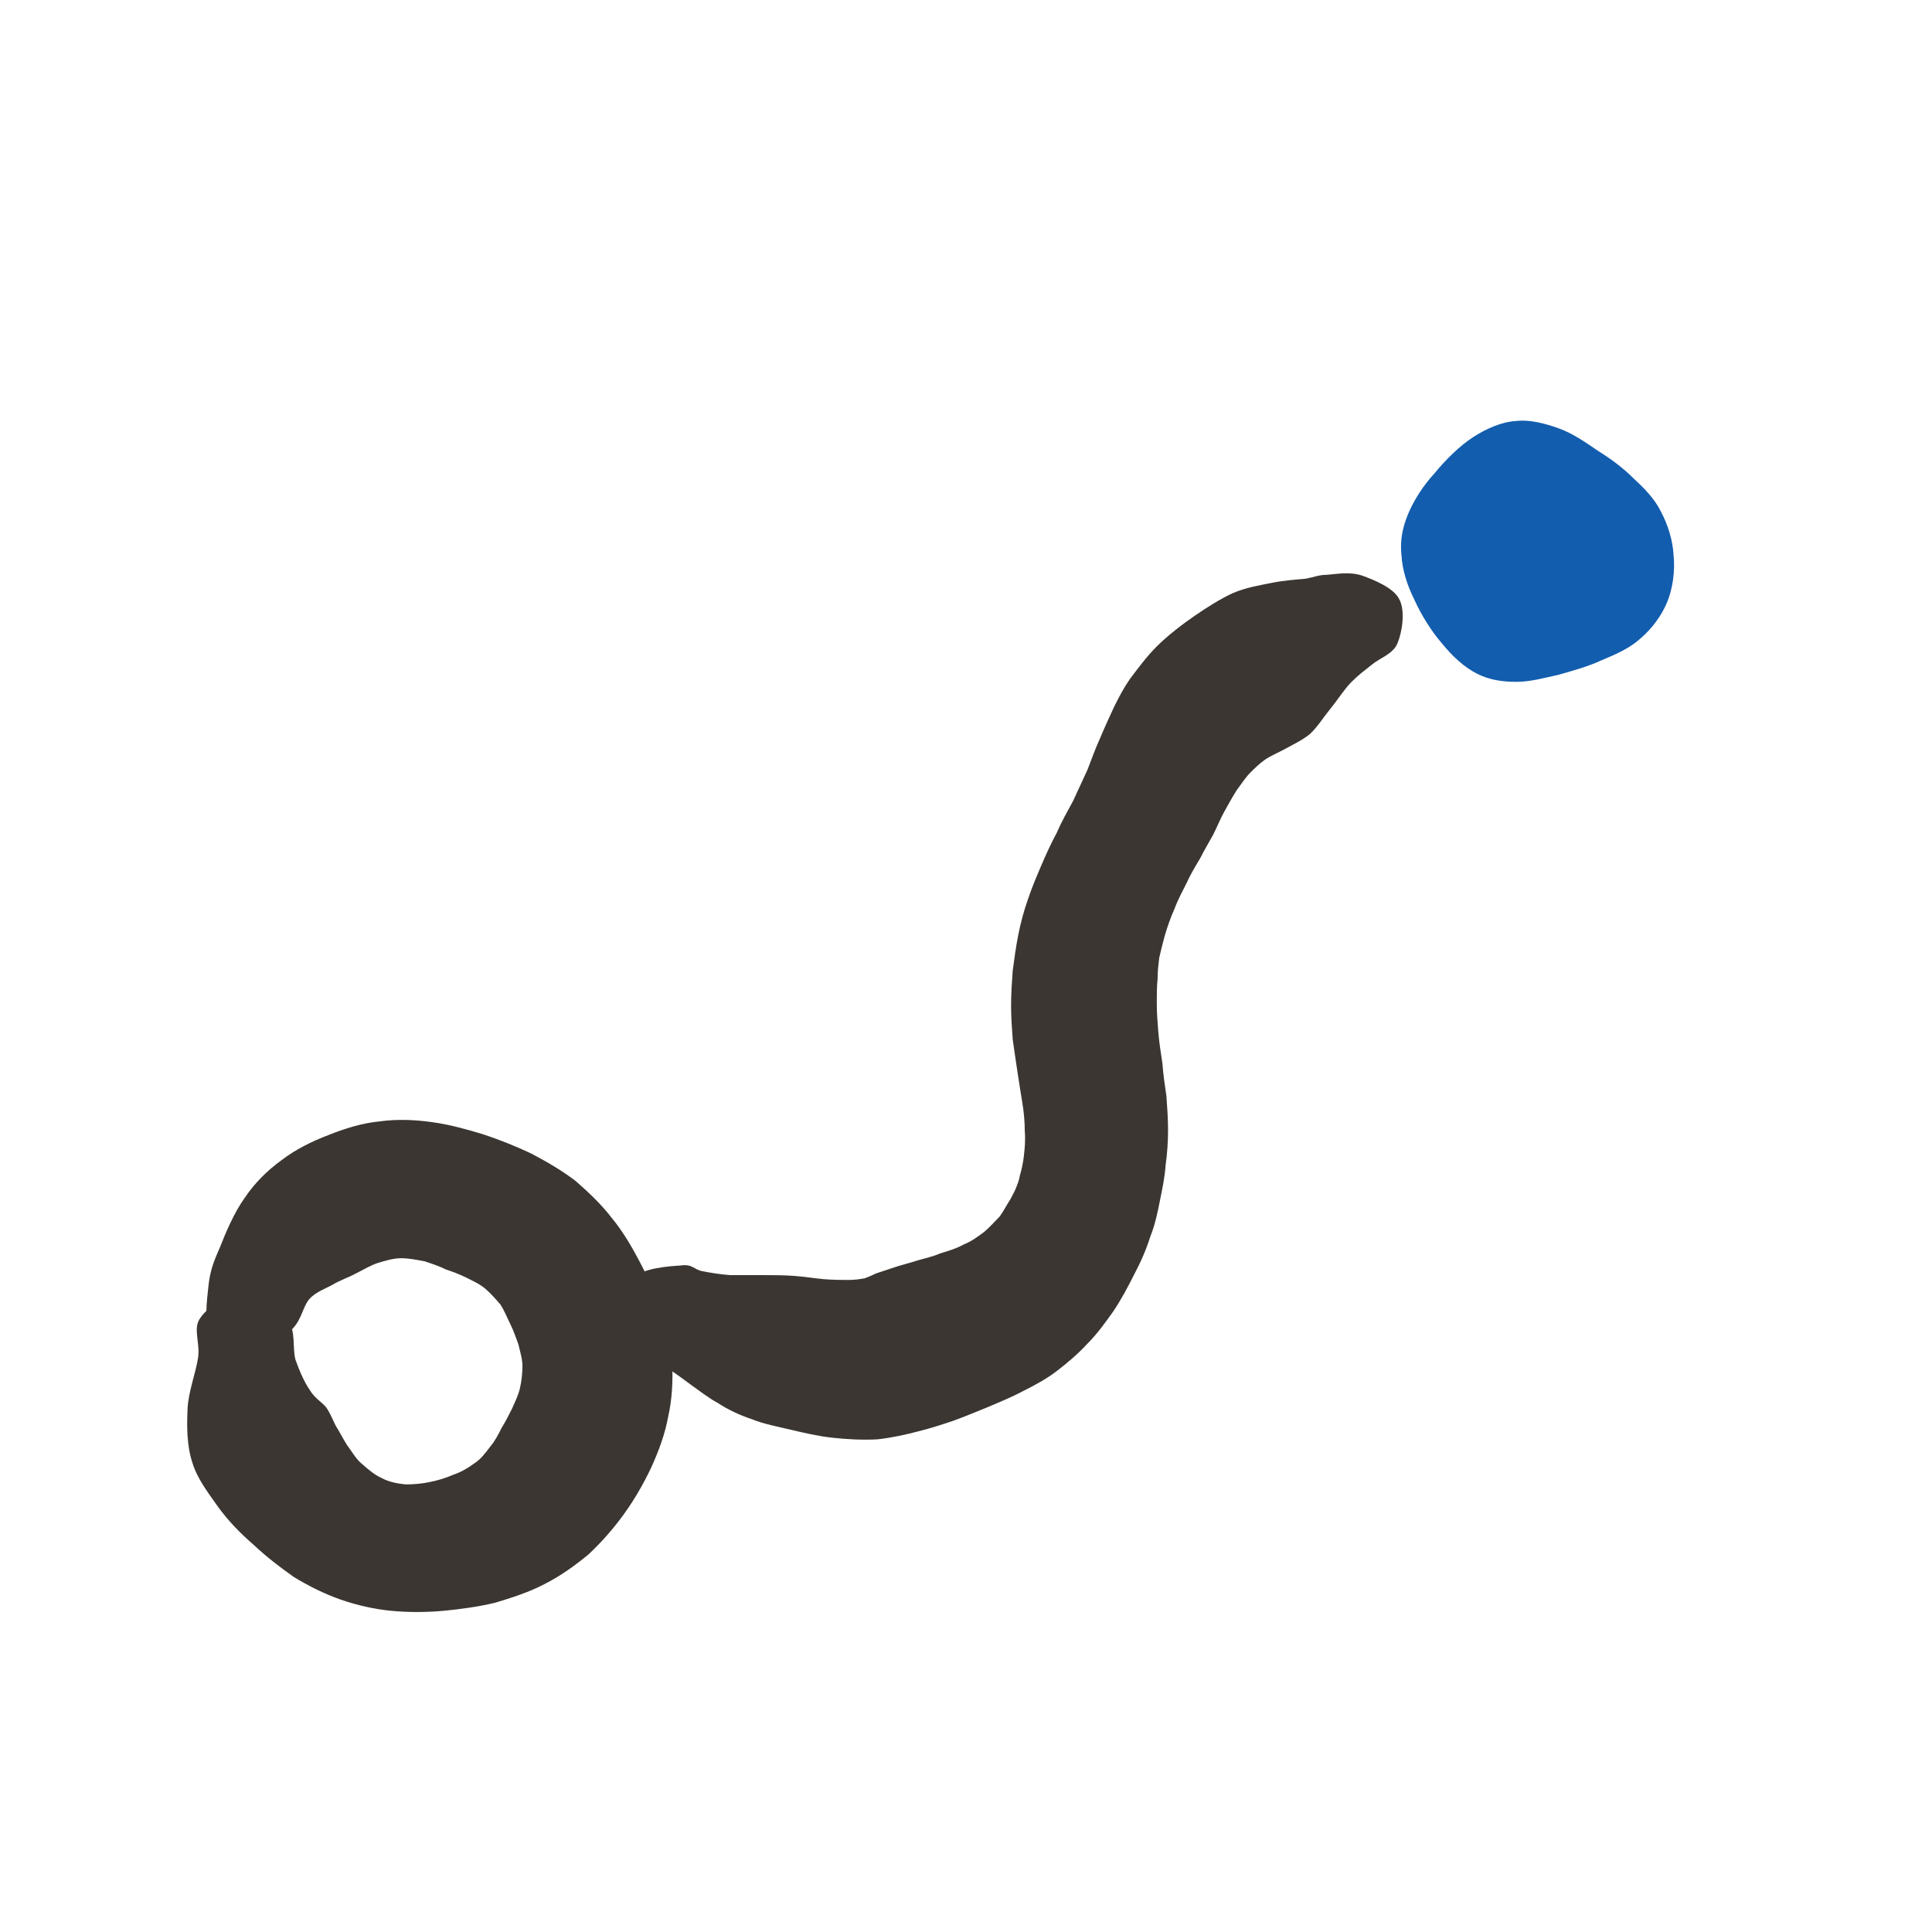
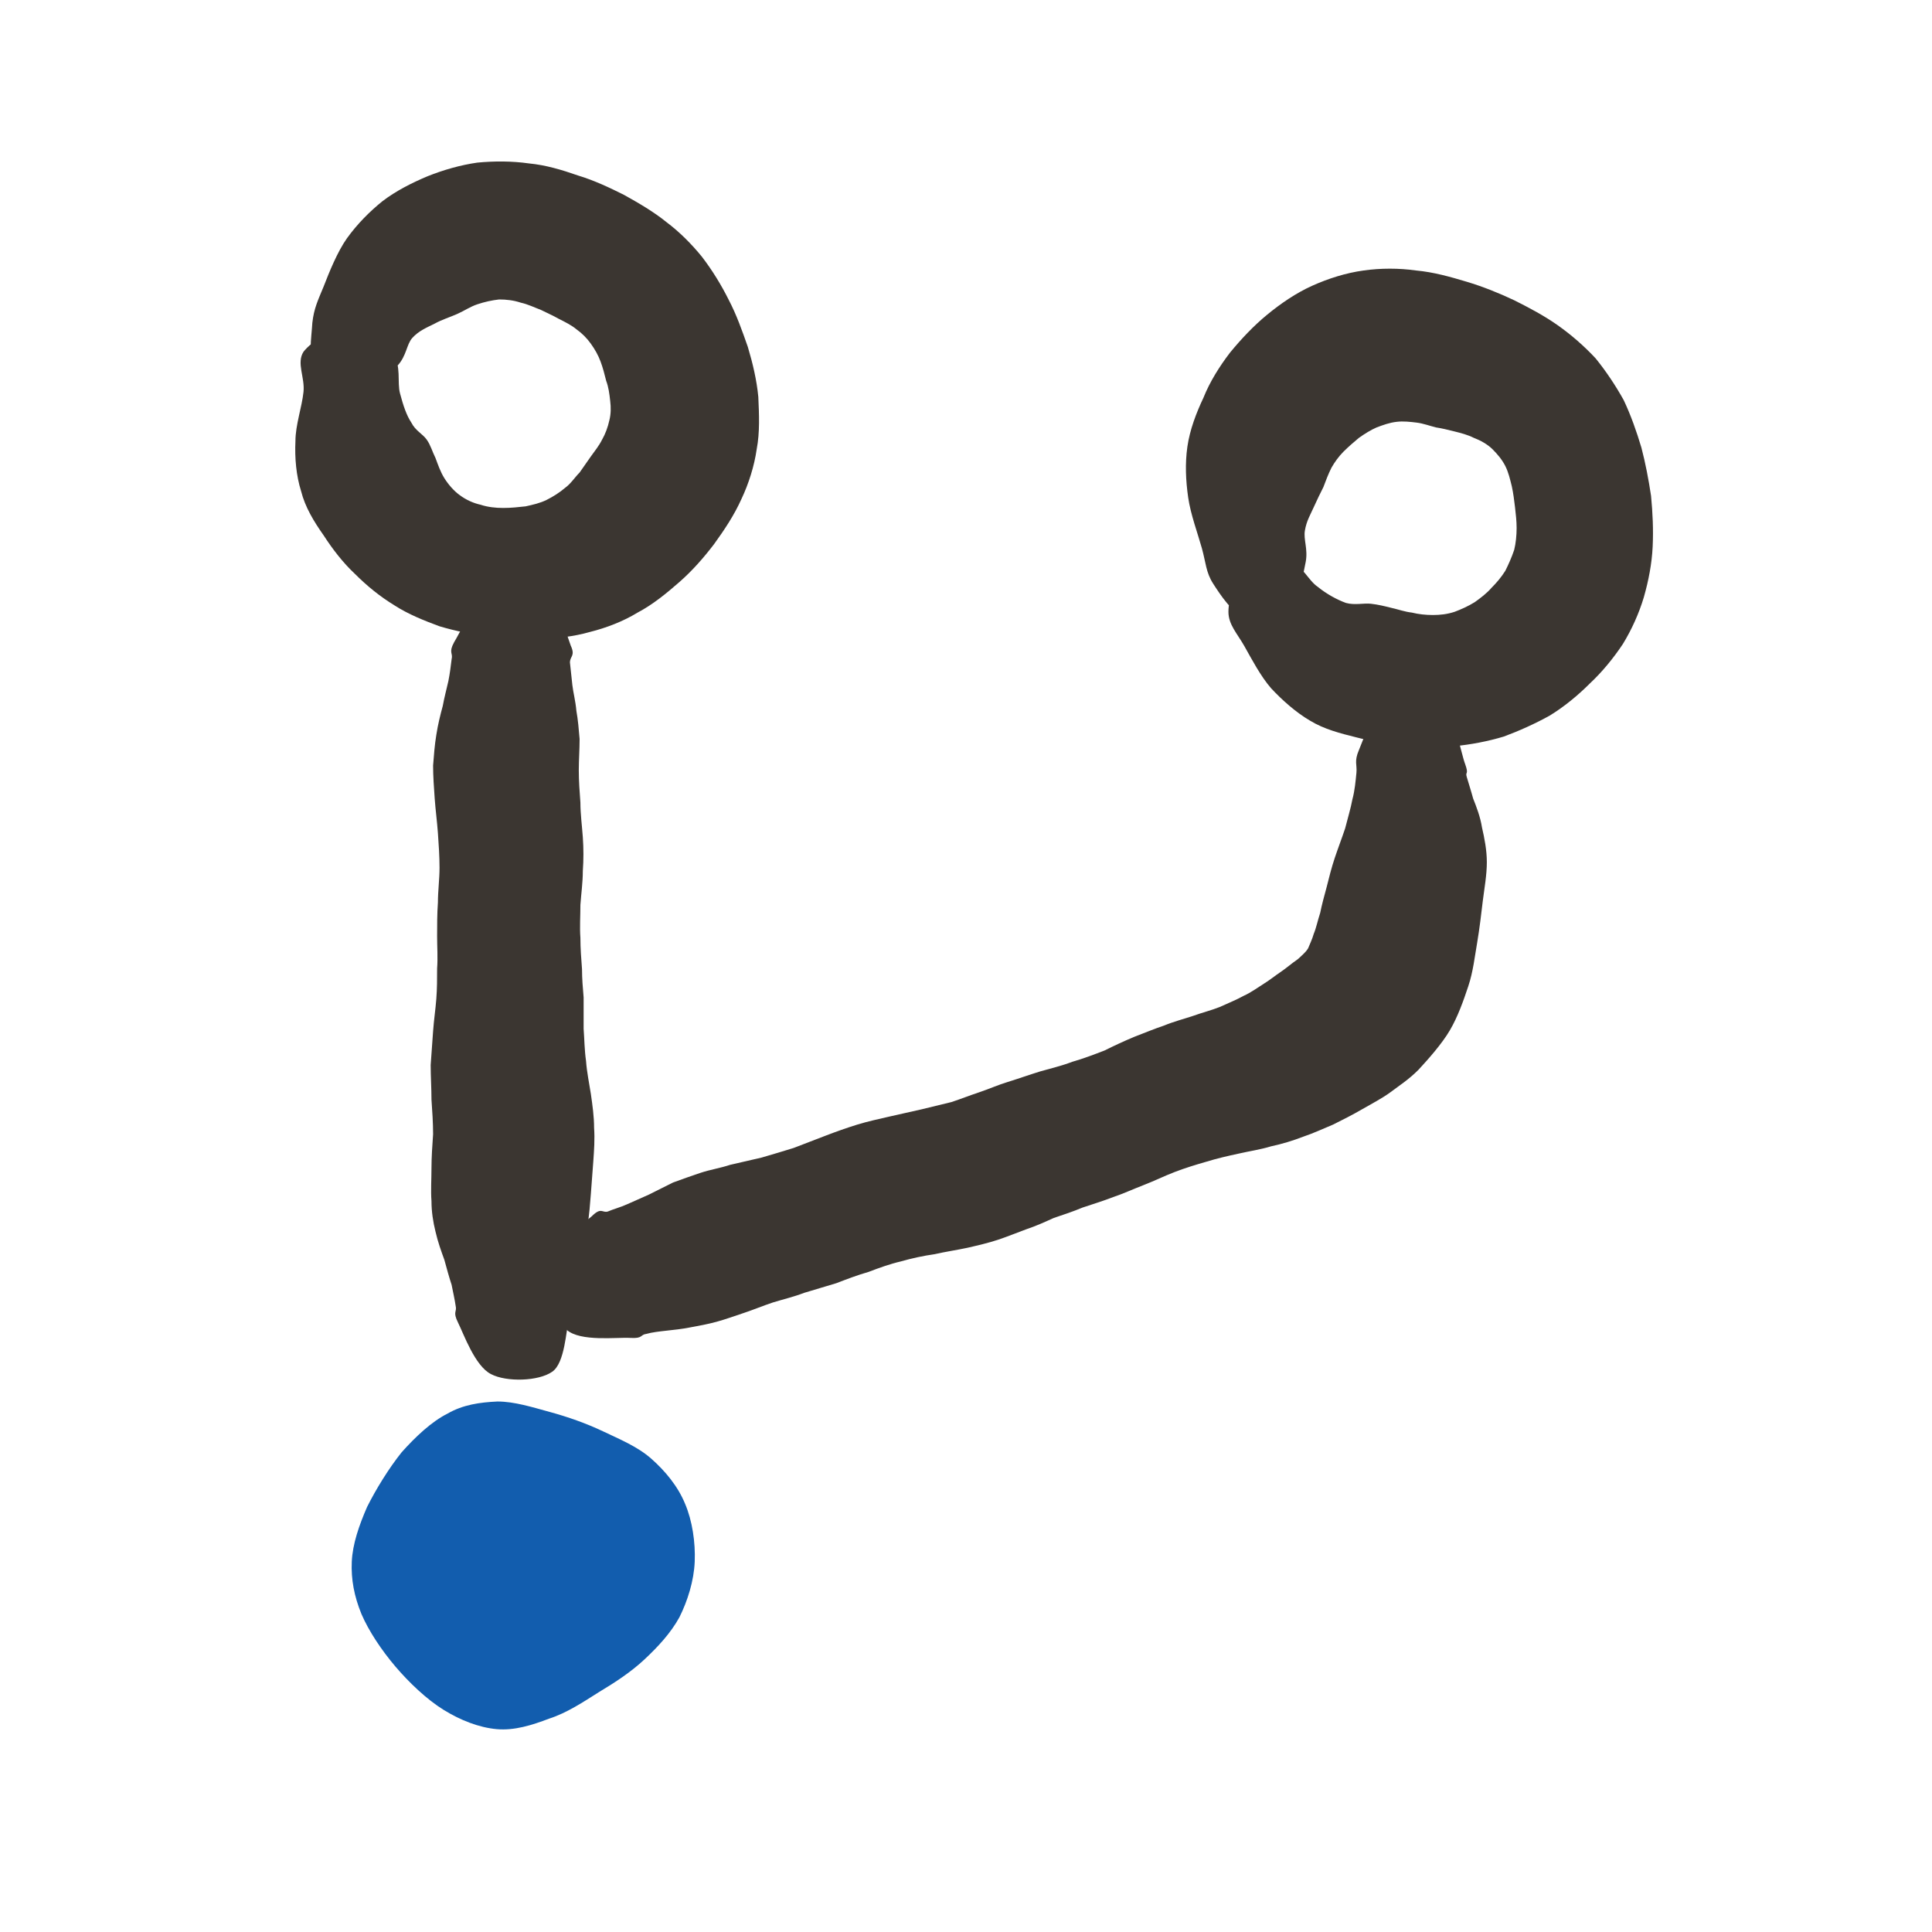
<svg xmlns="http://www.w3.org/2000/svg" viewBox="0 0 24 24" width="24" height="24">
  <g class="ink" fill="#3b3631">
-     <path d="M3.64 16.5C3.75 16.38 3.76 16.24 3.84 16.14C3.92 16.05 4.04 16.01 4.13 15.96C4.23 15.9 4.33 15.87 4.42 15.82C4.52 15.77 4.6 15.72 4.69 15.69C4.79 15.66 4.89 15.63 4.98 15.63C5.08 15.63 5.18 15.65 5.28 15.67C5.37 15.7 5.46 15.73 5.54 15.77C5.63 15.8 5.71 15.83 5.79 15.87C5.87 15.91 5.96 15.95 6.03 16.01C6.1 16.07 6.16 16.14 6.22 16.21C6.27 16.29 6.3 16.37 6.34 16.45C6.38 16.53 6.41 16.62 6.44 16.7C6.46 16.79 6.49 16.88 6.49 16.97C6.49 17.06 6.48 17.15 6.46 17.24C6.44 17.33 6.4 17.41 6.36 17.5C6.32 17.58 6.28 17.66 6.23 17.74C6.19 17.82 6.15 17.9 6.09 17.97C6.03 18.05 5.97 18.13 5.89 18.18C5.81 18.24 5.72 18.29 5.63 18.32C5.54 18.36 5.44 18.39 5.34 18.41C5.25 18.43 5.14 18.44 5.04 18.44C4.94 18.43 4.83 18.41 4.74 18.36C4.65 18.32 4.57 18.25 4.49 18.18C4.42 18.12 4.37 18.03 4.31 17.95C4.26 17.87 4.22 17.79 4.17 17.71C4.13 17.63 4.1 17.55 4.05 17.48C3.99 17.41 3.91 17.37 3.85 17.27C3.78 17.17 3.72 17.03 3.67 16.89C3.63 16.74 3.68 16.53 3.57 16.39C3.47 16.26 3.22 16.07 3.04 16.07C2.86 16.06 2.58 16.23 2.49 16.37C2.39 16.5 2.49 16.68 2.46 16.87C2.43 17.06 2.34 17.29 2.33 17.5C2.32 17.72 2.32 17.96 2.39 18.17C2.45 18.37 2.59 18.55 2.71 18.72C2.84 18.9 2.99 19.05 3.15 19.19C3.31 19.34 3.48 19.47 3.65 19.59C3.83 19.7 4.03 19.8 4.23 19.87C4.43 19.94 4.65 19.99 4.86 20.01C5.07 20.03 5.29 20.03 5.51 20.01C5.72 19.99 5.94 19.96 6.15 19.91C6.35 19.85 6.57 19.78 6.76 19.68C6.96 19.58 7.14 19.45 7.31 19.31C7.47 19.16 7.62 18.99 7.75 18.81C7.88 18.63 7.99 18.44 8.09 18.23C8.18 18.03 8.26 17.82 8.3 17.6C8.35 17.38 8.36 17.15 8.35 16.93C8.33 16.71 8.27 16.49 8.21 16.28C8.14 16.07 8.05 15.87 7.95 15.68C7.85 15.49 7.74 15.3 7.6 15.13C7.47 14.96 7.31 14.81 7.15 14.67C6.98 14.54 6.79 14.43 6.6 14.33C6.41 14.24 6.21 14.16 6 14.09C5.8 14.03 5.59 13.97 5.37 13.94C5.16 13.91 4.93 13.9 4.72 13.93C4.5 13.95 4.28 14.02 4.08 14.1C3.87 14.18 3.67 14.28 3.5 14.41C3.32 14.54 3.16 14.7 3.04 14.88C2.91 15.06 2.8 15.32 2.73 15.5C2.65 15.68 2.61 15.79 2.59 15.97C2.57 16.16 2.53 16.44 2.62 16.58C2.72 16.73 3 16.87 3.17 16.86C3.34 16.84 3.53 16.62 3.64 16.5Z" />
-     <path d="M8.13 16.92C8.23 17.01 8.24 16.96 8.31 17.01C8.38 17.05 8.47 17.12 8.58 17.2C8.68 17.27 8.79 17.36 8.92 17.43C9.04 17.51 9.19 17.58 9.34 17.63C9.49 17.69 9.65 17.72 9.82 17.76C9.99 17.8 10.16 17.84 10.34 17.86C10.52 17.88 10.72 17.89 10.9 17.88C11.08 17.86 11.26 17.82 11.41 17.78C11.57 17.74 11.69 17.7 11.84 17.65C11.98 17.6 12.12 17.54 12.27 17.48C12.41 17.42 12.56 17.36 12.71 17.28C12.85 17.21 13 17.13 13.13 17.03C13.26 16.93 13.39 16.82 13.51 16.69C13.63 16.57 13.73 16.43 13.83 16.29C13.93 16.14 14.01 15.99 14.09 15.83C14.17 15.68 14.24 15.52 14.29 15.36C14.35 15.21 14.38 15.06 14.41 14.91C14.44 14.76 14.47 14.62 14.48 14.47C14.5 14.33 14.51 14.18 14.51 14.04C14.51 13.9 14.5 13.76 14.49 13.62C14.47 13.48 14.45 13.35 14.44 13.21C14.42 13.08 14.4 12.95 14.39 12.83C14.38 12.71 14.37 12.59 14.37 12.47C14.37 12.36 14.37 12.25 14.38 12.16C14.38 12.06 14.39 11.99 14.4 11.9C14.42 11.81 14.44 11.73 14.47 11.62C14.5 11.52 14.54 11.4 14.59 11.29C14.63 11.18 14.69 11.07 14.74 10.97C14.79 10.86 14.85 10.76 14.91 10.66C14.96 10.56 15.02 10.46 15.07 10.37C15.12 10.27 15.16 10.17 15.21 10.08C15.26 9.99 15.31 9.9 15.36 9.82C15.42 9.74 15.47 9.66 15.53 9.6C15.59 9.54 15.64 9.49 15.71 9.44C15.78 9.39 15.88 9.35 15.97 9.3C16.06 9.25 16.17 9.2 16.27 9.12C16.36 9.04 16.44 8.91 16.53 8.8C16.62 8.69 16.7 8.56 16.79 8.47C16.88 8.38 16.95 8.33 17.05 8.25C17.15 8.17 17.31 8.12 17.36 7.99C17.42 7.85 17.46 7.58 17.38 7.44C17.31 7.3 17.06 7.2 16.92 7.15C16.77 7.1 16.61 7.13 16.49 7.14C16.38 7.14 16.33 7.17 16.21 7.19C16.1 7.2 15.95 7.21 15.8 7.24C15.65 7.27 15.47 7.3 15.31 7.37C15.16 7.44 15 7.54 14.84 7.65C14.68 7.76 14.5 7.9 14.37 8.03C14.24 8.16 14.13 8.31 14.04 8.43C13.95 8.56 13.9 8.66 13.84 8.78C13.78 8.91 13.72 9.04 13.67 9.16C13.61 9.29 13.56 9.43 13.51 9.56C13.45 9.69 13.39 9.82 13.33 9.95C13.26 10.08 13.19 10.2 13.13 10.34C13.06 10.47 13 10.6 12.94 10.74C12.88 10.88 12.82 11.02 12.77 11.17C12.72 11.31 12.68 11.46 12.65 11.61C12.62 11.76 12.6 11.91 12.58 12.06C12.57 12.2 12.56 12.35 12.56 12.49C12.56 12.63 12.57 12.77 12.58 12.91C12.6 13.05 12.62 13.19 12.64 13.32C12.66 13.45 12.68 13.58 12.7 13.7C12.72 13.82 12.73 13.94 12.73 14.05C12.74 14.16 12.73 14.26 12.72 14.35C12.71 14.45 12.69 14.53 12.67 14.6C12.66 14.66 12.64 14.71 12.62 14.76C12.6 14.81 12.58 14.84 12.55 14.9C12.51 14.96 12.47 15.04 12.42 15.11C12.36 15.17 12.3 15.24 12.23 15.3C12.15 15.36 12.07 15.42 11.97 15.46C11.88 15.51 11.78 15.54 11.68 15.57C11.59 15.61 11.49 15.63 11.39 15.66C11.3 15.69 11.21 15.71 11.12 15.74C11.03 15.77 10.94 15.8 10.88 15.82C10.82 15.85 10.79 15.86 10.74 15.88C10.68 15.89 10.62 15.9 10.54 15.9C10.46 15.9 10.35 15.9 10.23 15.89C10.12 15.88 10 15.86 9.87 15.85C9.74 15.84 9.6 15.84 9.46 15.84C9.33 15.84 9.19 15.84 9.07 15.84C8.94 15.83 8.82 15.81 8.72 15.79C8.62 15.77 8.6 15.7 8.46 15.72C8.31 15.73 8 15.75 7.87 15.87C7.75 16 7.68 16.28 7.72 16.46C7.76 16.63 8.04 16.83 8.13 16.92Z" />
+     <path d="M4.94 4.54C5.05 4.42 5.05 4.28 5.12 4.2C5.2 4.11 5.3 4.07 5.4 4.02C5.49 3.97 5.59 3.94 5.68 3.9C5.77 3.86 5.84 3.81 5.93 3.78C6.02 3.75 6.11 3.73 6.2 3.72C6.29 3.72 6.38 3.73 6.47 3.76C6.56 3.78 6.64 3.82 6.72 3.85C6.8 3.89 6.87 3.92 6.94 3.96C7.02 4 7.1 4.04 7.16 4.09C7.23 4.14 7.29 4.2 7.34 4.27C7.39 4.34 7.43 4.41 7.46 4.49C7.49 4.57 7.51 4.65 7.53 4.73C7.56 4.81 7.57 4.89 7.58 4.98C7.59 5.06 7.59 5.14 7.57 5.22C7.55 5.31 7.52 5.39 7.48 5.46C7.44 5.54 7.39 5.6 7.34 5.67C7.29 5.74 7.25 5.8 7.2 5.87C7.14 5.93 7.09 6.01 7.02 6.06C6.95 6.12 6.87 6.17 6.79 6.21C6.71 6.25 6.62 6.27 6.53 6.29C6.44 6.3 6.35 6.31 6.25 6.31C6.16 6.31 6.06 6.3 5.97 6.27C5.88 6.25 5.79 6.21 5.71 6.15C5.64 6.1 5.57 6.02 5.52 5.94C5.47 5.86 5.44 5.77 5.41 5.69C5.37 5.61 5.35 5.53 5.3 5.46C5.25 5.39 5.16 5.35 5.11 5.25C5.05 5.16 5.01 5.04 4.97 4.89C4.93 4.75 4.99 4.54 4.88 4.4C4.78 4.26 4.52 4.07 4.34 4.06C4.15 4.06 3.87 4.24 3.77 4.37C3.68 4.51 3.79 4.69 3.77 4.87C3.75 5.06 3.67 5.28 3.67 5.48C3.66 5.69 3.68 5.91 3.74 6.1C3.79 6.3 3.9 6.48 4.02 6.65C4.13 6.82 4.26 6.99 4.41 7.13C4.56 7.28 4.72 7.41 4.9 7.52C5.07 7.63 5.27 7.71 5.46 7.78C5.66 7.84 5.87 7.88 6.07 7.91C6.28 7.93 6.49 7.95 6.7 7.94C6.91 7.93 7.12 7.91 7.33 7.85C7.53 7.8 7.74 7.72 7.92 7.61C8.11 7.51 8.28 7.37 8.44 7.23C8.6 7.09 8.74 6.93 8.87 6.76C9 6.58 9.12 6.4 9.21 6.2C9.3 6.01 9.37 5.79 9.4 5.58C9.44 5.37 9.43 5.15 9.42 4.93C9.4 4.72 9.35 4.51 9.29 4.31C9.22 4.11 9.15 3.91 9.05 3.72C8.96 3.54 8.85 3.36 8.72 3.19C8.59 3.03 8.44 2.88 8.28 2.76C8.12 2.63 7.93 2.52 7.75 2.42C7.57 2.33 7.38 2.24 7.18 2.18C6.98 2.11 6.78 2.05 6.57 2.03C6.36 2 6.14 2 5.93 2.02C5.72 2.05 5.51 2.11 5.31 2.19C5.12 2.27 4.92 2.37 4.75 2.5C4.59 2.63 4.44 2.78 4.31 2.96C4.19 3.13 4.09 3.38 4.02 3.56C3.95 3.73 3.9 3.83 3.88 4.01C3.87 4.19 3.82 4.47 3.92 4.62C4.01 4.76 4.29 4.9 4.46 4.89C4.63 4.88 4.83 4.65 4.94 4.54Z" />
+     <path d="M16.22 6.98C16.25 6.82 16.19 6.7 16.21 6.59C16.23 6.47 16.28 6.39 16.32 6.3C16.36 6.21 16.4 6.13 16.44 6.05C16.47 5.97 16.5 5.89 16.54 5.81C16.58 5.74 16.63 5.67 16.69 5.61C16.75 5.55 16.82 5.49 16.88 5.44C16.95 5.39 17.03 5.34 17.1 5.31C17.18 5.28 17.26 5.25 17.35 5.24C17.43 5.23 17.52 5.24 17.6 5.25C17.68 5.26 17.76 5.29 17.84 5.31C17.91 5.32 17.99 5.34 18.07 5.36C18.15 5.38 18.23 5.4 18.31 5.44C18.39 5.47 18.48 5.52 18.54 5.58C18.6 5.64 18.66 5.71 18.7 5.79C18.74 5.87 18.76 5.96 18.78 6.04C18.8 6.13 18.81 6.22 18.82 6.3C18.83 6.39 18.84 6.47 18.84 6.56C18.84 6.65 18.83 6.75 18.81 6.83C18.78 6.92 18.74 7.01 18.7 7.09C18.65 7.17 18.59 7.24 18.53 7.3C18.47 7.37 18.39 7.43 18.32 7.48C18.24 7.53 18.15 7.57 18.07 7.6C17.98 7.63 17.89 7.64 17.8 7.64C17.71 7.64 17.62 7.63 17.54 7.61C17.45 7.6 17.37 7.57 17.28 7.55C17.2 7.53 17.12 7.51 17.03 7.5C16.94 7.49 16.83 7.52 16.72 7.49C16.61 7.45 16.48 7.38 16.37 7.29C16.25 7.21 16.18 7.02 16.03 6.99C15.88 6.95 15.59 6.97 15.47 7.07C15.34 7.17 15.26 7.44 15.26 7.6C15.26 7.76 15.37 7.87 15.46 8.03C15.55 8.19 15.66 8.4 15.79 8.55C15.93 8.7 16.1 8.85 16.27 8.95C16.45 9.06 16.65 9.11 16.85 9.16C17.04 9.21 17.25 9.24 17.45 9.26C17.65 9.28 17.86 9.29 18.06 9.27C18.27 9.25 18.48 9.21 18.68 9.15C18.87 9.08 19.07 8.99 19.25 8.89C19.43 8.78 19.6 8.64 19.75 8.49C19.9 8.35 20.04 8.18 20.16 8C20.27 7.82 20.36 7.62 20.42 7.42C20.48 7.21 20.52 7 20.53 6.79C20.54 6.58 20.53 6.37 20.51 6.16C20.48 5.96 20.44 5.75 20.39 5.56C20.33 5.36 20.26 5.16 20.17 4.97C20.07 4.79 19.95 4.61 19.82 4.45C19.68 4.3 19.52 4.16 19.35 4.04C19.18 3.92 18.99 3.82 18.81 3.73C18.62 3.64 18.42 3.56 18.22 3.5C18.02 3.44 17.81 3.38 17.59 3.36C17.38 3.33 17.15 3.33 16.94 3.36C16.72 3.39 16.5 3.46 16.3 3.55C16.1 3.64 15.91 3.77 15.74 3.91C15.57 4.05 15.42 4.21 15.28 4.38C15.15 4.55 15.03 4.74 14.95 4.94C14.86 5.13 14.78 5.34 14.75 5.55C14.72 5.76 14.73 5.97 14.76 6.18C14.79 6.39 14.88 6.63 14.93 6.81C14.98 6.99 14.98 7.11 15.07 7.25C15.16 7.39 15.31 7.62 15.46 7.66C15.62 7.71 15.89 7.65 16.02 7.53C16.14 7.42 16.19 7.13 16.22 6.98Z" />
+     <path d="M5.64 7.98C5.57 8.11 5.63 8.11 5.61 8.19C5.6 8.27 5.59 8.36 5.57 8.46C5.55 8.55 5.52 8.66 5.5 8.77C5.47 8.88 5.44 9 5.42 9.13C5.4 9.25 5.39 9.38 5.38 9.51C5.38 9.64 5.39 9.78 5.4 9.92C5.41 10.06 5.43 10.21 5.44 10.35C5.45 10.49 5.46 10.64 5.46 10.78C5.46 10.92 5.44 11.07 5.44 11.21C5.43 11.35 5.43 11.49 5.43 11.63C5.43 11.76 5.44 11.9 5.43 12.03C5.43 12.16 5.43 12.28 5.42 12.41C5.41 12.54 5.39 12.67 5.38 12.81C5.37 12.95 5.36 13.09 5.35 13.23C5.35 13.37 5.36 13.52 5.36 13.66C5.37 13.8 5.38 13.95 5.38 14.09C5.37 14.23 5.36 14.38 5.36 14.51C5.36 14.65 5.35 14.79 5.36 14.92C5.36 15.05 5.38 15.18 5.41 15.3C5.44 15.43 5.48 15.54 5.52 15.65C5.55 15.76 5.58 15.87 5.61 15.96C5.63 16.06 5.65 16.15 5.66 16.22C5.68 16.3 5.62 16.29 5.69 16.43C5.76 16.57 5.9 16.97 6.1 17.07C6.29 17.17 6.69 17.16 6.86 17.04C7.02 16.93 7.03 16.52 7.07 16.38C7.11 16.23 7.08 16.24 7.09 16.16C7.11 16.08 7.13 15.98 7.15 15.89C7.18 15.79 7.21 15.68 7.23 15.57C7.26 15.46 7.29 15.34 7.3 15.21C7.32 15.09 7.33 14.96 7.34 14.83C7.35 14.7 7.36 14.56 7.37 14.43C7.38 14.29 7.39 14.15 7.38 14.01C7.38 13.87 7.36 13.73 7.34 13.59C7.32 13.46 7.29 13.32 7.28 13.18C7.26 13.04 7.26 12.91 7.25 12.78C7.25 12.65 7.25 12.52 7.25 12.39C7.24 12.27 7.23 12.16 7.23 12.04C7.22 11.91 7.21 11.78 7.21 11.65C7.2 11.52 7.21 11.38 7.21 11.24C7.22 11.1 7.24 10.96 7.24 10.82C7.25 10.68 7.25 10.54 7.24 10.4C7.23 10.26 7.21 10.11 7.21 9.97C7.2 9.84 7.19 9.7 7.19 9.57C7.19 9.44 7.2 9.31 7.2 9.18C7.19 9.06 7.18 8.94 7.16 8.83C7.15 8.71 7.12 8.6 7.11 8.51C7.1 8.41 7.09 8.32 7.08 8.23C7.08 8.15 7.15 8.15 7.09 8.02C7.04 7.88 6.93 7.51 6.76 7.41C6.59 7.3 6.25 7.29 6.07 7.39C5.88 7.49 5.72 7.85 5.64 7.98Z" />
+     <path d="M16.88 9.32C16.82 9.46 16.86 9.5 16.85 9.6C16.84 9.7 16.83 9.82 16.8 9.93C16.78 10.04 16.74 10.17 16.71 10.29C16.67 10.41 16.62 10.54 16.58 10.66C16.54 10.78 16.51 10.9 16.48 11.02C16.45 11.13 16.42 11.24 16.4 11.34C16.37 11.43 16.35 11.53 16.32 11.6C16.3 11.67 16.27 11.73 16.25 11.78C16.22 11.83 16.18 11.86 16.15 11.89C16.12 11.92 16.1 11.93 16.06 11.96C16.02 11.99 15.96 12.04 15.9 12.08C15.84 12.12 15.78 12.17 15.7 12.22C15.62 12.27 15.54 12.33 15.45 12.37C15.36 12.42 15.26 12.46 15.15 12.51C15.05 12.55 14.93 12.58 14.82 12.62C14.7 12.66 14.58 12.69 14.46 12.74C14.34 12.78 14.22 12.83 14.09 12.88C13.97 12.93 13.84 12.99 13.72 13.05C13.59 13.1 13.46 13.15 13.32 13.19C13.19 13.24 13.06 13.27 12.92 13.31C12.79 13.35 12.65 13.4 12.52 13.44C12.39 13.48 12.28 13.53 12.16 13.57C12.04 13.61 11.94 13.65 11.82 13.69C11.7 13.72 11.57 13.75 11.45 13.78C11.32 13.81 11.18 13.84 11.05 13.87C10.92 13.9 10.78 13.93 10.65 13.97C10.52 14.01 10.38 14.06 10.25 14.11C10.12 14.16 9.99 14.21 9.86 14.26C9.73 14.3 9.6 14.34 9.46 14.38C9.33 14.41 9.2 14.44 9.07 14.47C8.95 14.51 8.82 14.53 8.7 14.57C8.58 14.61 8.47 14.65 8.36 14.69C8.26 14.74 8.16 14.79 8.06 14.84C7.97 14.88 7.88 14.92 7.79 14.96C7.7 15 7.62 15.02 7.55 15.05C7.48 15.07 7.47 14.99 7.35 15.11C7.22 15.22 6.84 15.49 6.79 15.72C6.73 15.96 6.86 16.37 7.04 16.52C7.21 16.67 7.66 16.61 7.83 16.62C7.99 16.63 7.95 16.58 8.03 16.57C8.1 16.55 8.19 16.54 8.28 16.53C8.37 16.52 8.47 16.51 8.57 16.49C8.68 16.47 8.79 16.45 8.9 16.42C9.01 16.39 9.12 16.35 9.24 16.31C9.36 16.27 9.48 16.22 9.6 16.18C9.73 16.14 9.86 16.11 9.99 16.06C10.12 16.02 10.26 15.98 10.39 15.94C10.52 15.89 10.65 15.84 10.79 15.8C10.92 15.75 11.06 15.7 11.19 15.67C11.33 15.63 11.47 15.6 11.61 15.58C11.74 15.55 11.88 15.53 12.02 15.5C12.15 15.47 12.28 15.44 12.4 15.4C12.52 15.36 12.64 15.31 12.75 15.27C12.87 15.23 12.98 15.18 13.09 15.13C13.21 15.09 13.33 15.05 13.45 15C13.57 14.96 13.7 14.92 13.83 14.87C13.95 14.83 14.08 14.77 14.21 14.72C14.34 14.67 14.46 14.61 14.59 14.56C14.72 14.51 14.85 14.47 14.99 14.43C15.12 14.39 15.25 14.36 15.39 14.33C15.52 14.3 15.66 14.28 15.79 14.24C15.93 14.21 16.06 14.17 16.19 14.12C16.31 14.08 16.44 14.02 16.56 13.97C16.68 13.91 16.8 13.85 16.92 13.78C17.04 13.71 17.16 13.65 17.27 13.57C17.39 13.48 17.5 13.41 17.62 13.29C17.74 13.16 17.91 12.97 18.01 12.8C18.11 12.63 18.18 12.43 18.24 12.25C18.3 12.07 18.32 11.88 18.35 11.71C18.38 11.53 18.4 11.36 18.42 11.19C18.44 11.03 18.47 10.87 18.47 10.71C18.47 10.56 18.44 10.41 18.41 10.28C18.39 10.15 18.34 10.02 18.3 9.92C18.27 9.81 18.24 9.72 18.22 9.65C18.2 9.58 18.25 9.63 18.2 9.49C18.15 9.36 18.09 8.96 17.93 8.84C17.77 8.71 17.4 8.67 17.23 8.75C17.05 8.83 16.94 9.18 16.88 9.32Z" />
  </g>
  <g class="accent" fill="#125dae">
-     <path d="M20.79 6.9C20.81 7.09 20.78 7.31 20.71 7.48C20.64 7.65 20.52 7.81 20.38 7.93C20.25 8.05 20.07 8.13 19.9 8.2C19.73 8.28 19.54 8.33 19.37 8.38C19.19 8.42 19.01 8.47 18.84 8.47C18.67 8.47 18.51 8.45 18.35 8.37C18.19 8.29 18.04 8.15 17.91 7.99C17.78 7.84 17.65 7.63 17.57 7.45C17.48 7.27 17.42 7.08 17.41 6.9C17.39 6.72 17.42 6.56 17.49 6.39C17.56 6.22 17.68 6.03 17.82 5.88C17.95 5.72 18.13 5.54 18.3 5.43C18.47 5.32 18.66 5.24 18.83 5.23C19.01 5.21 19.19 5.26 19.36 5.32C19.53 5.38 19.69 5.49 19.85 5.6C20.01 5.7 20.16 5.81 20.29 5.94C20.42 6.06 20.55 6.19 20.63 6.35C20.72 6.52 20.78 6.71 20.79 6.9Z" />
+     <path d="M8.63 19.4C8.62 19.64 8.54 19.89 8.44 20.09C8.33 20.29 8.17 20.46 8.01 20.61C7.84 20.77 7.64 20.9 7.44 21.02C7.25 21.14 7.04 21.28 6.82 21.35C6.61 21.43 6.39 21.5 6.17 21.48C5.95 21.46 5.72 21.37 5.51 21.24C5.3 21.11 5.08 20.9 4.91 20.7C4.74 20.5 4.58 20.26 4.49 20.05C4.4 19.83 4.36 19.62 4.37 19.4C4.38 19.18 4.46 18.95 4.56 18.72C4.67 18.5 4.83 18.24 4.99 18.04C5.16 17.85 5.36 17.66 5.56 17.56C5.75 17.45 5.96 17.42 6.18 17.41C6.39 17.41 6.61 17.48 6.83 17.54C7.05 17.6 7.28 17.68 7.49 17.78C7.7 17.88 7.92 17.97 8.09 18.12C8.26 18.27 8.42 18.46 8.51 18.68C8.6 18.89 8.64 19.16 8.63 19.4Z" />
  </g>
</svg>
